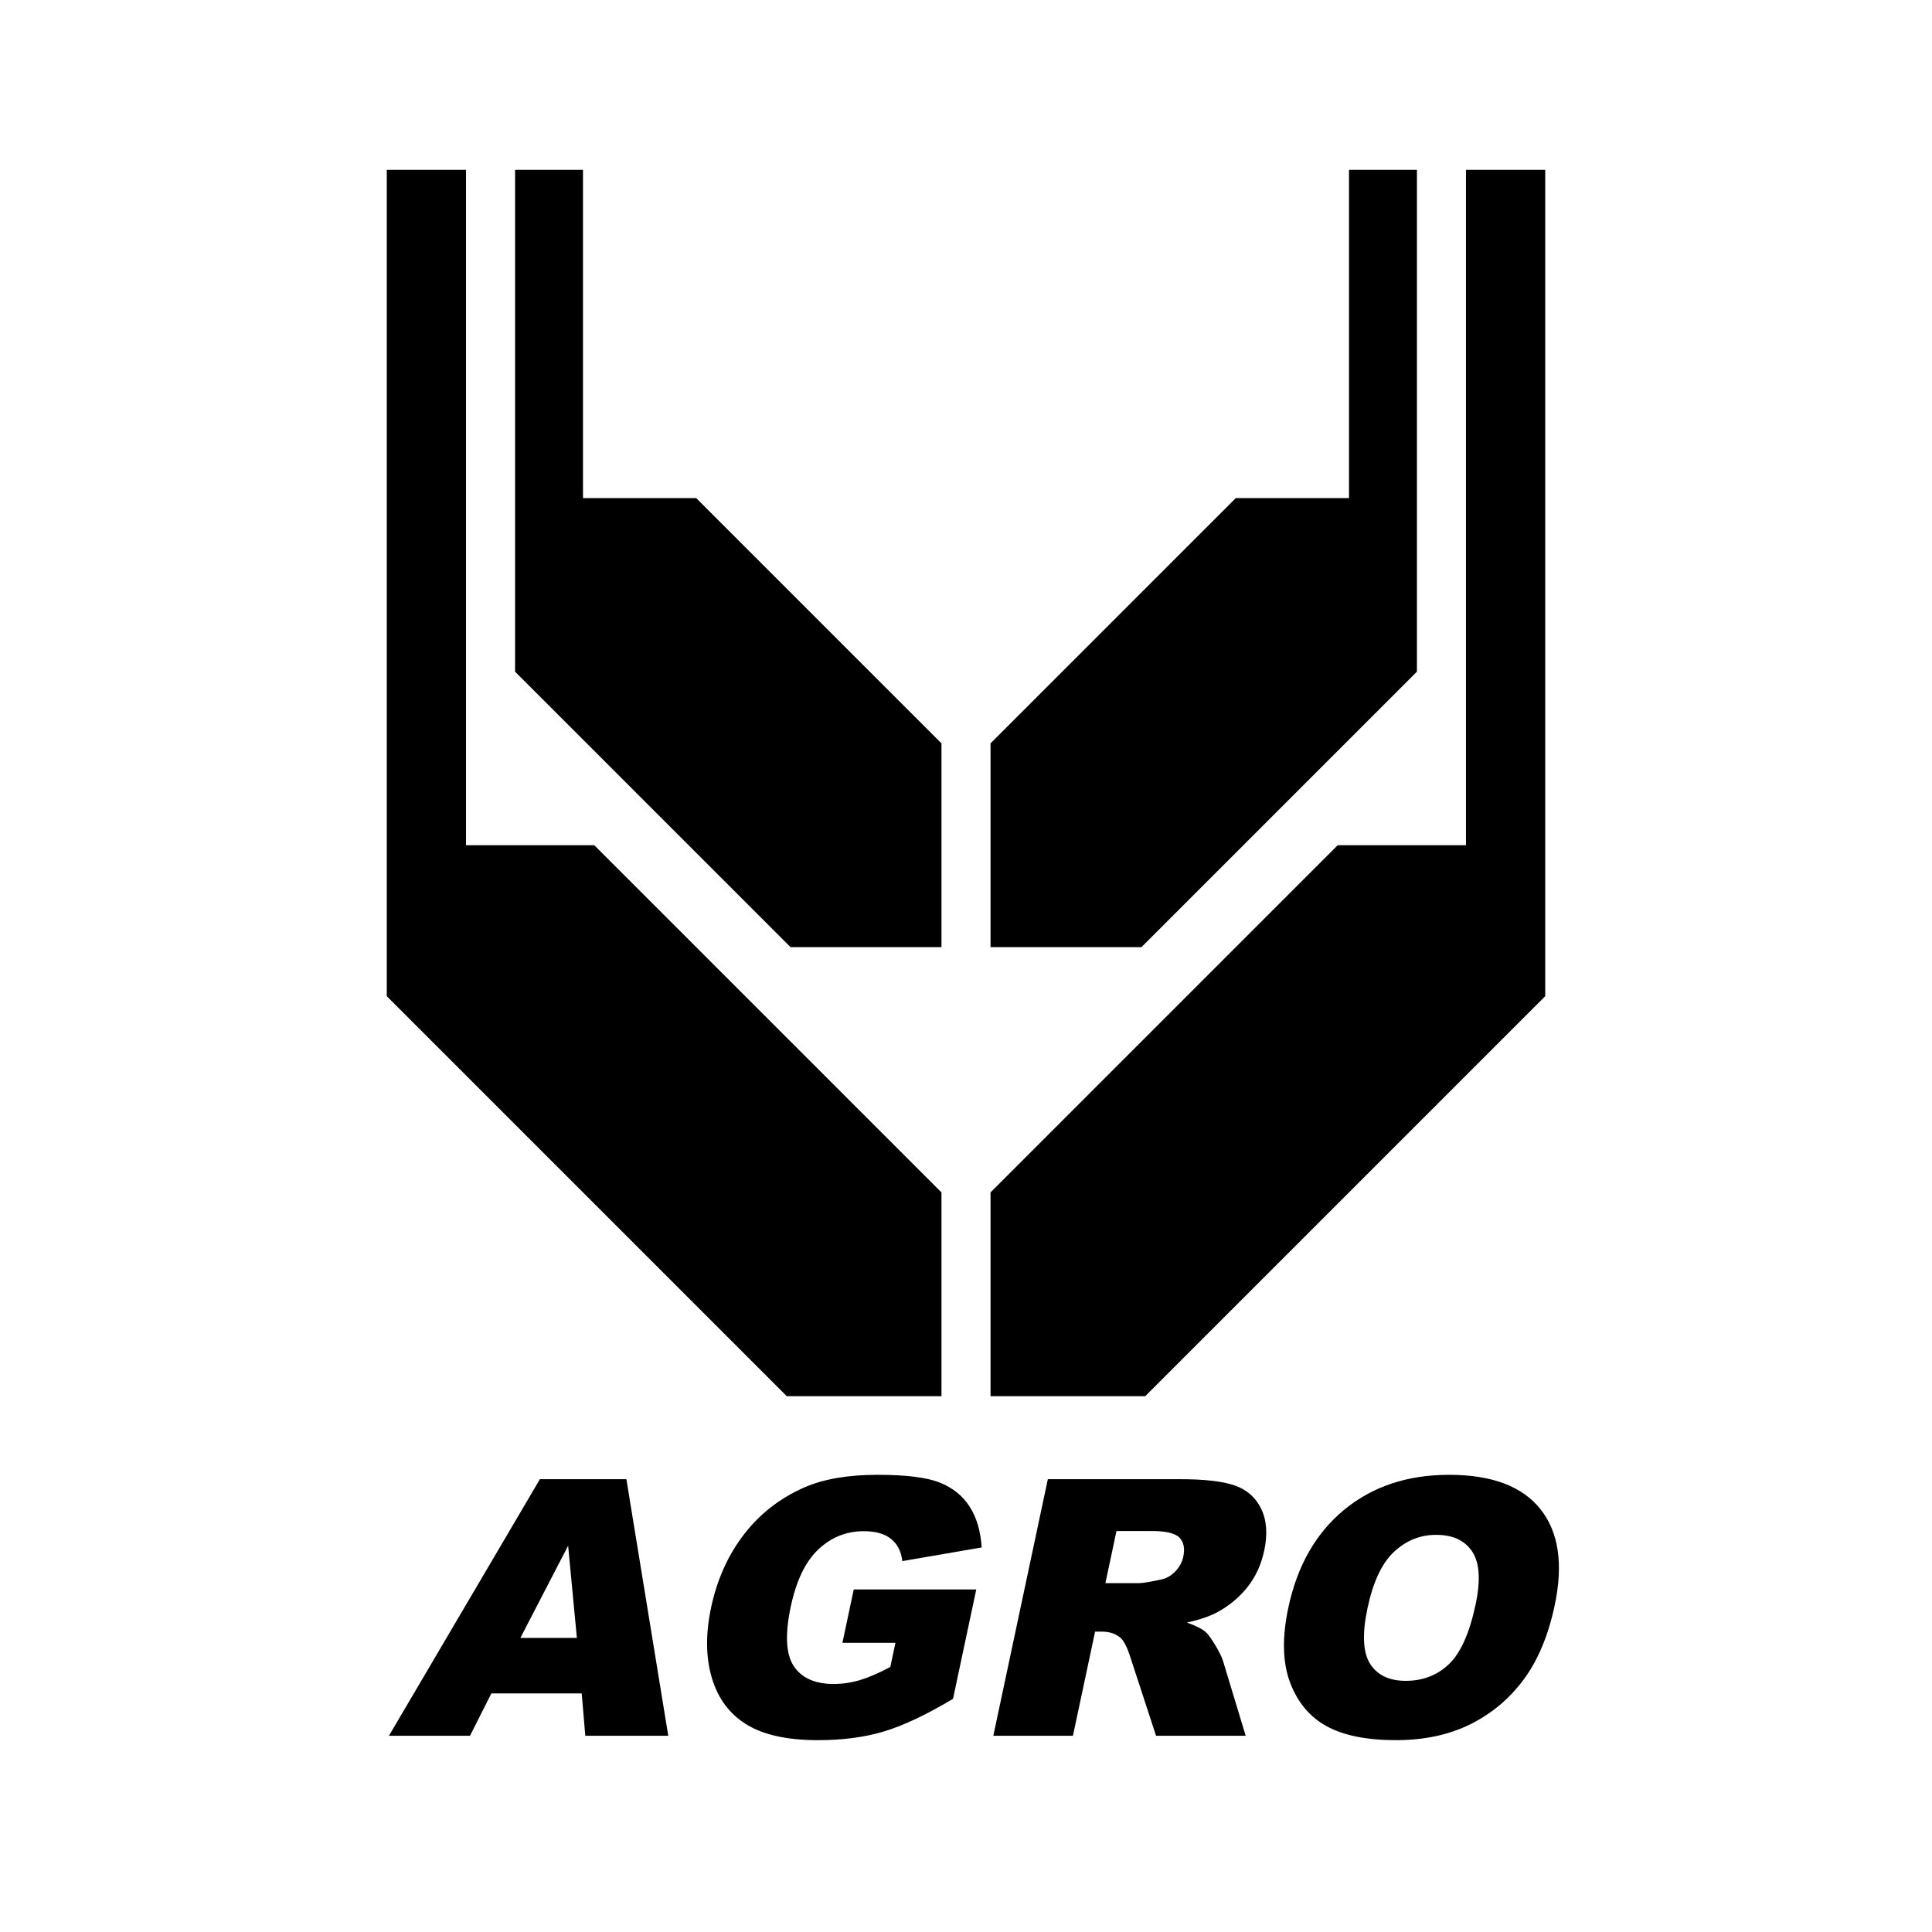
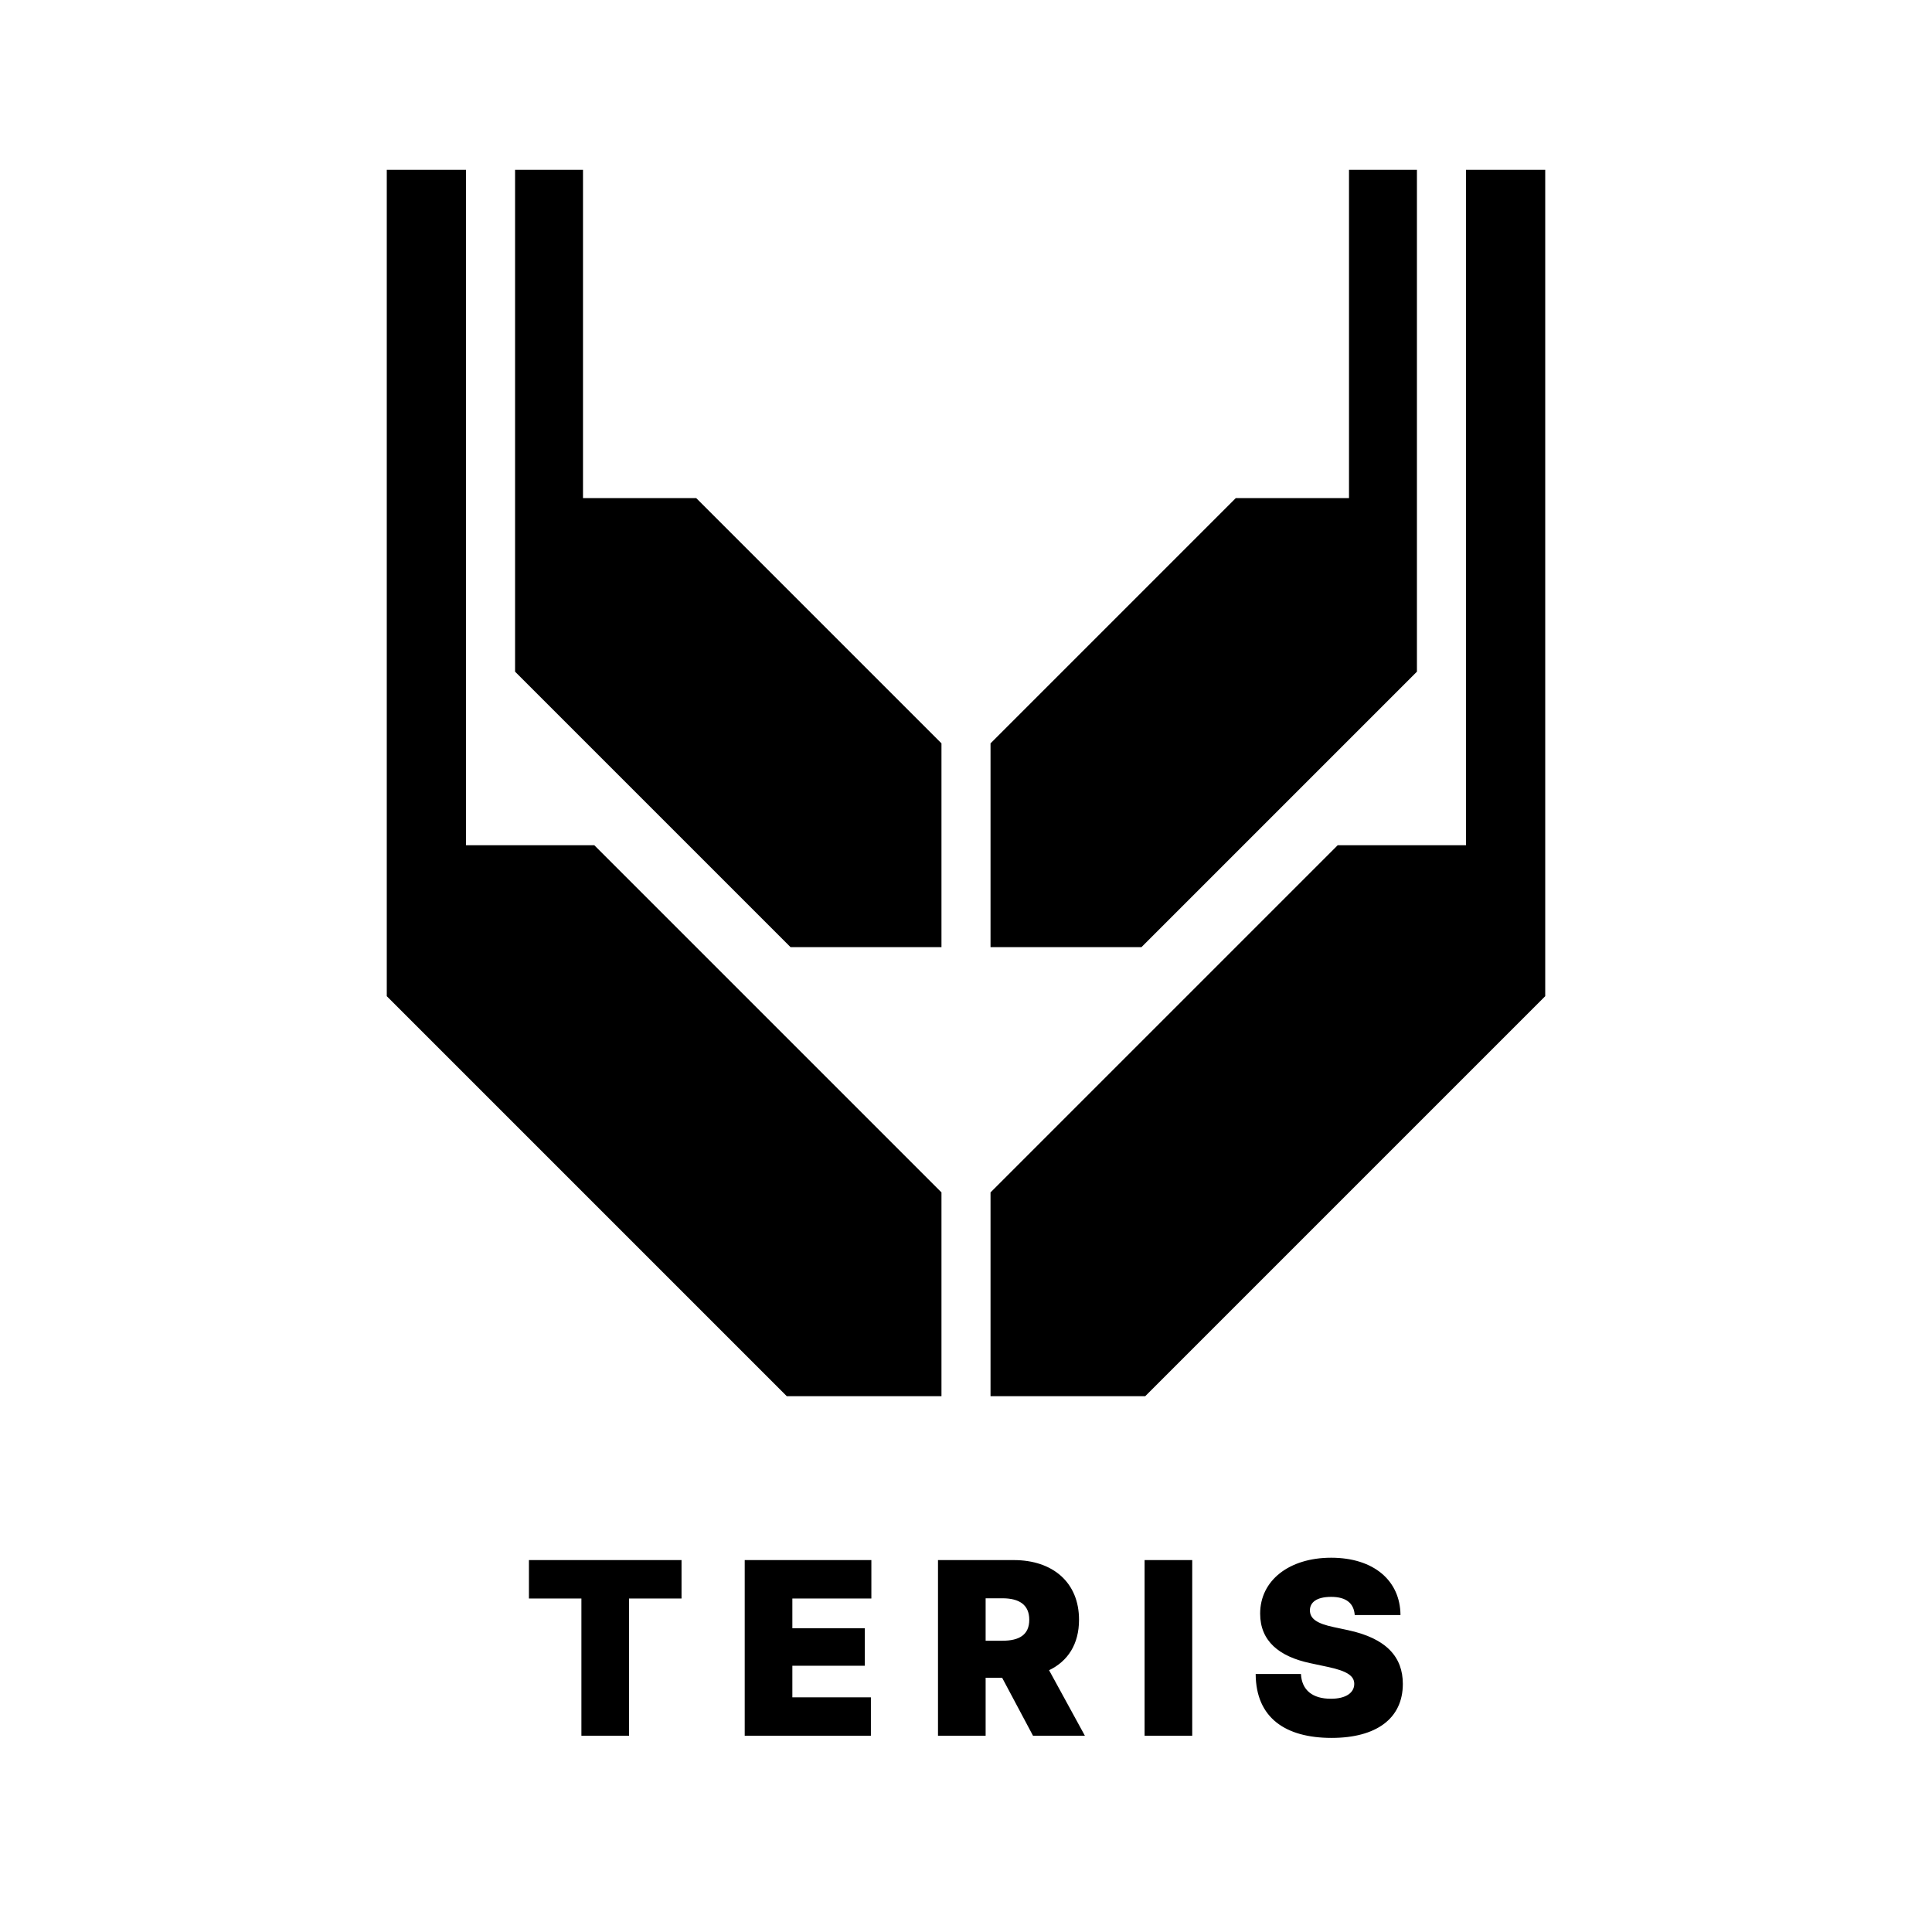
<svg xmlns="http://www.w3.org/2000/svg" viewBox="0 0 512 512" width="100%" height="100%" fill="currentColor">
-   <g id="agro-emblem">
+   <g id="teris-emblem">
    <path d="M 102.5 45.0 L 102.5 264.0 L 208.5 370.0 L 249.5 370.0 L 249.5 316.0 L 157.5 224.0 L 123.5 224.0 L 123.5 45.0 Z" />
    <path d="M 136.5 45.0 L 136.5 178.0 L 209.5 251.0 L 249.5 251.0 L 249.5 197.0 L 184.5 132.0 L 154.5 132.0 L 154.5 45.0 Z" />
    <path d="M 375.5 45.0 L 375.5 178.0 L 302.5 251.0 L 262.5 251.0 L 262.5 197.0 L 327.5 132.0 L 357.5 132.0 L 357.5 45.0 Z" />
    <path d="M 409.5 45.0 L 409.5 264.0 L 303.5 370.0 L 262.5 370.0 L 262.5 316.0 L 354.5 224.0 L 388.5 224.0 L 388.5 45.0 Z" />
  </g>
-   <g id="agro-text">
-     <path d="M154.16 448.77H130.22L124.55 460.0H103.07L143.08 392.0H166.00L177.10 460.0H155.11ZM152.88 434.07 150.56 409.63 137.90 434.07Z M223.25 435.37 226.25 421.22H258.72L252.56 450.21Q241.89 456.57 234.23 458.86Q226.58 461.16 216.74 461.16Q204.64 461.16 197.88 457.03Q191.13 452.90 188.67 444.74Q186.21 436.58 188.45 426.0Q190.82 414.87 197.16 406.63Q203.51 398.40 213.27 394.13Q220.88 390.84 232.57 390.84Q243.84 390.84 249.00 392.88Q254.15 394.92 256.93 399.21Q259.71 403.50 260.16 410.09L239.12 413.71Q238.69 409.86 236.13 407.82Q233.57 405.78 228.93 405.78Q222.02 405.78 216.90 410.58Q211.77 415.38 209.56 425.77Q207.22 436.81 210.36 441.54Q213.51 446.27 220.93 446.27Q224.45 446.27 227.87 445.25Q231.29 444.23 235.94 441.77L237.30 435.37Z M263.24 460.0 277.69 392.0H312.71Q322.45 392.0 327.24 393.67Q332.04 395.34 334.23 399.86Q336.42 404.38 335.04 410.88Q333.84 416.54 330.56 420.64Q327.27 424.75 322.51 427.30Q319.47 428.92 314.56 429.99Q318.05 431.24 319.50 432.49Q320.48 433.33 322.11 436.07Q323.73 438.80 324.15 440.29L330.12 460.0H306.37L299.57 439.22Q298.29 435.18 296.88 433.98Q294.94 432.40 292.06 432.40H290.21L284.34 460.0ZM292.94 419.55H301.80Q303.24 419.55 307.56 418.62Q309.74 418.21 311.42 416.49Q313.11 414.77 313.58 412.55Q314.28 409.26 312.57 407.49Q310.86 405.73 305.11 405.73H295.88Z M341.42 426.05Q344.96 409.39 356.21 400.12Q367.46 390.84 384.02 390.84Q401.00 390.84 408.24 399.95Q415.49 409.07 412.00 425.49Q409.46 437.41 403.83 445.04Q398.20 452.67 389.71 456.92Q381.22 461.16 369.91 461.16Q358.40 461.16 351.64 457.50Q344.89 453.83 341.89 445.90Q338.89 437.97 341.42 426.05ZM362.41 426.14Q360.23 436.44 363.10 440.94Q365.97 445.44 372.55 445.44Q379.33 445.44 383.97 441.03Q388.62 436.62 391.05 425.21Q393.09 415.61 390.15 411.18Q387.22 406.75 380.59 406.75Q374.24 406.75 369.43 411.25Q364.62 415.75 362.41 426.14Z" />
+   <g id="teris-text">
+     <text x="256" y="460" text-anchor="middle" font-family="'Inter', system-ui, -apple-system, 'Segoe UI', Roboto, sans-serif" font-size="64" font-weight="900" letter-spacing="12" fill="currentColor">TERIS</text>
  </g>
</svg>
